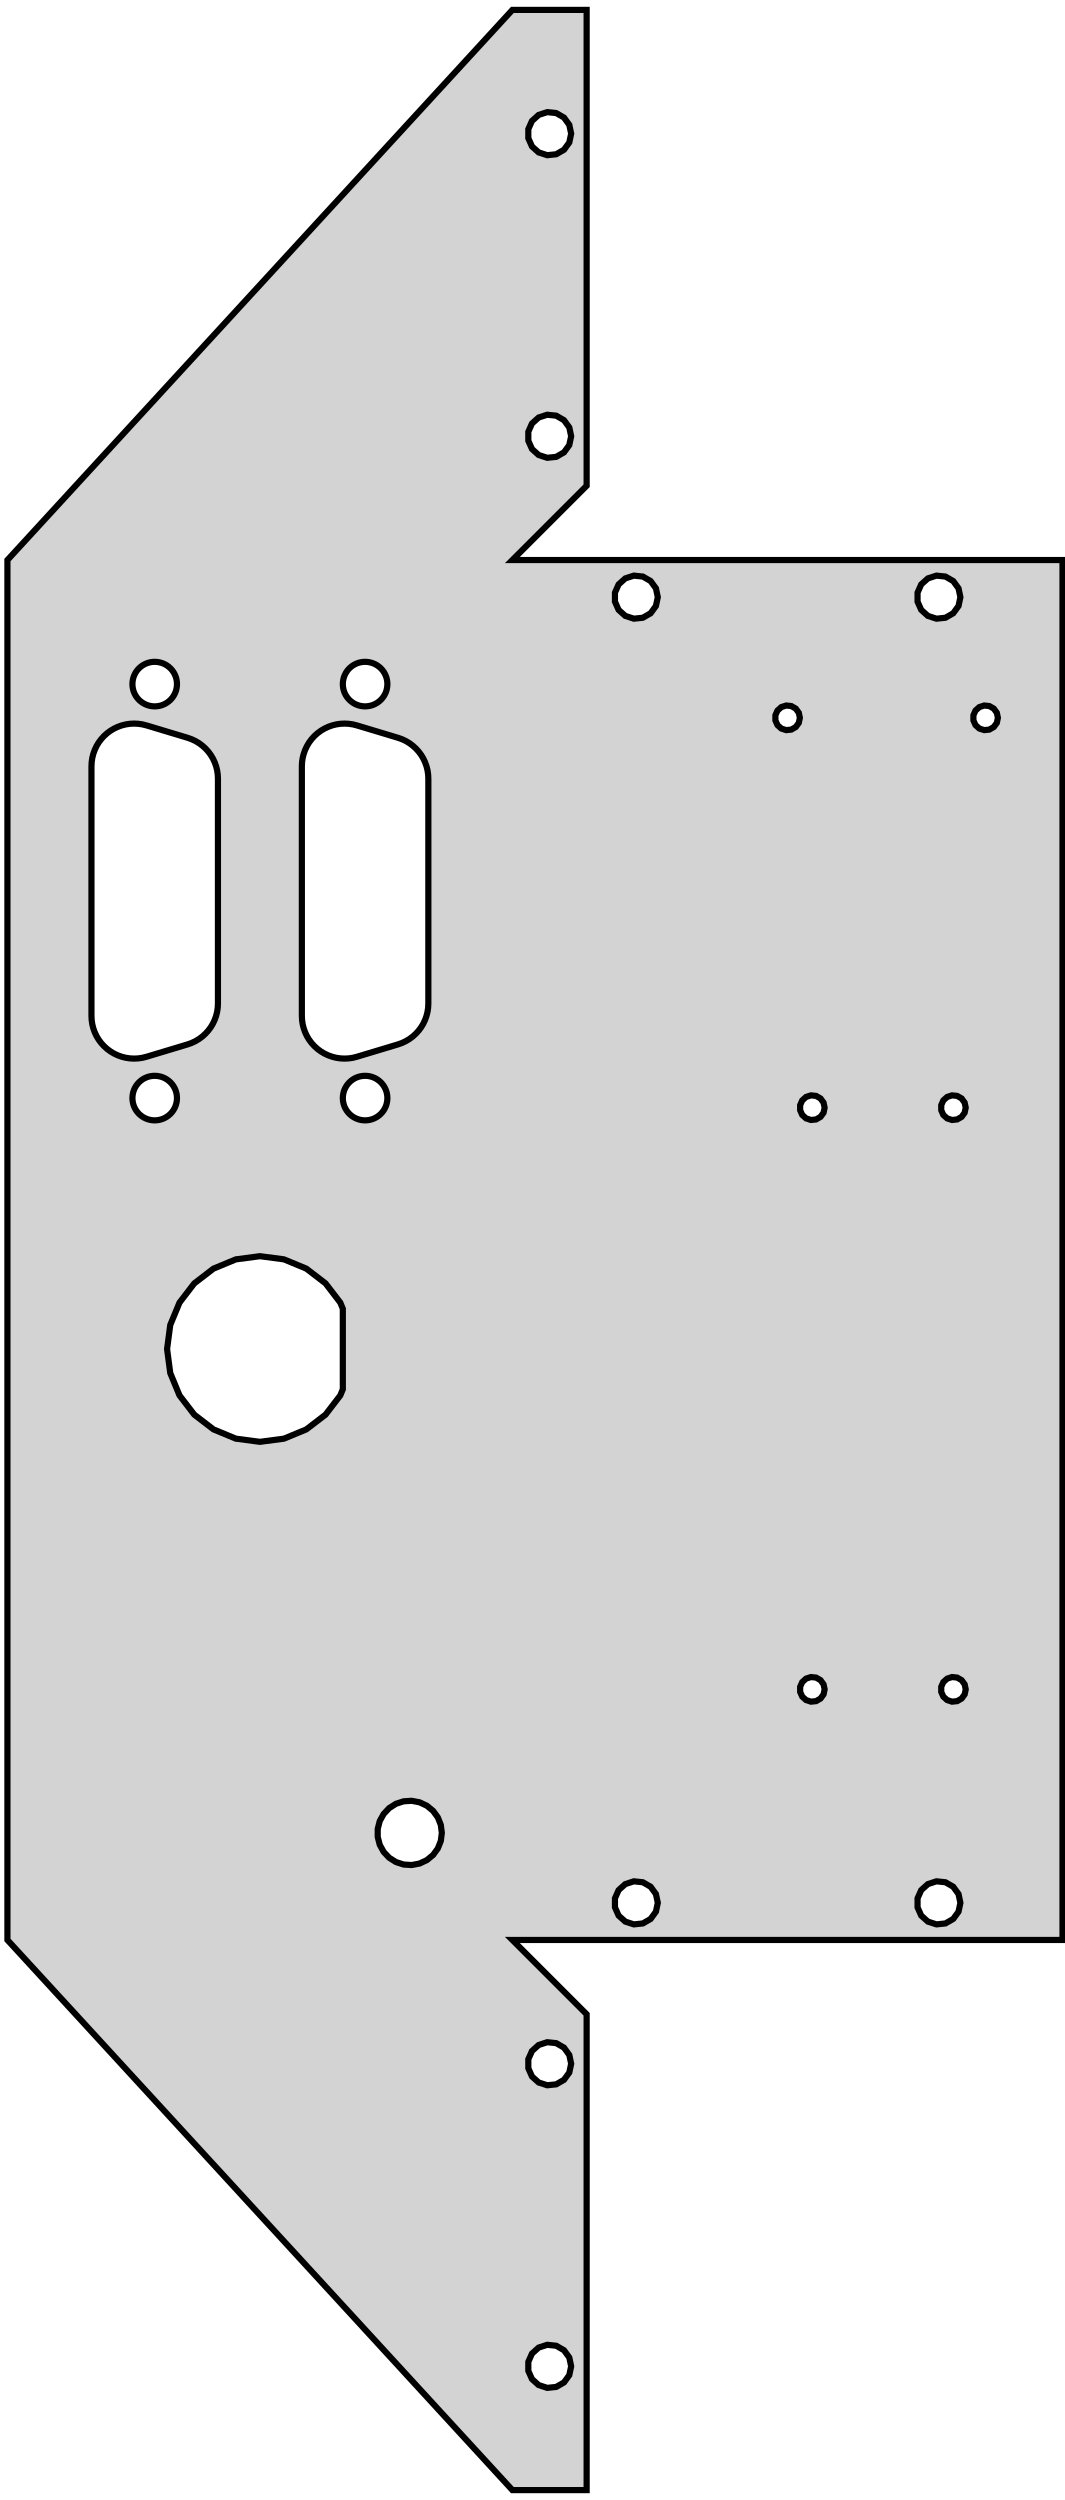
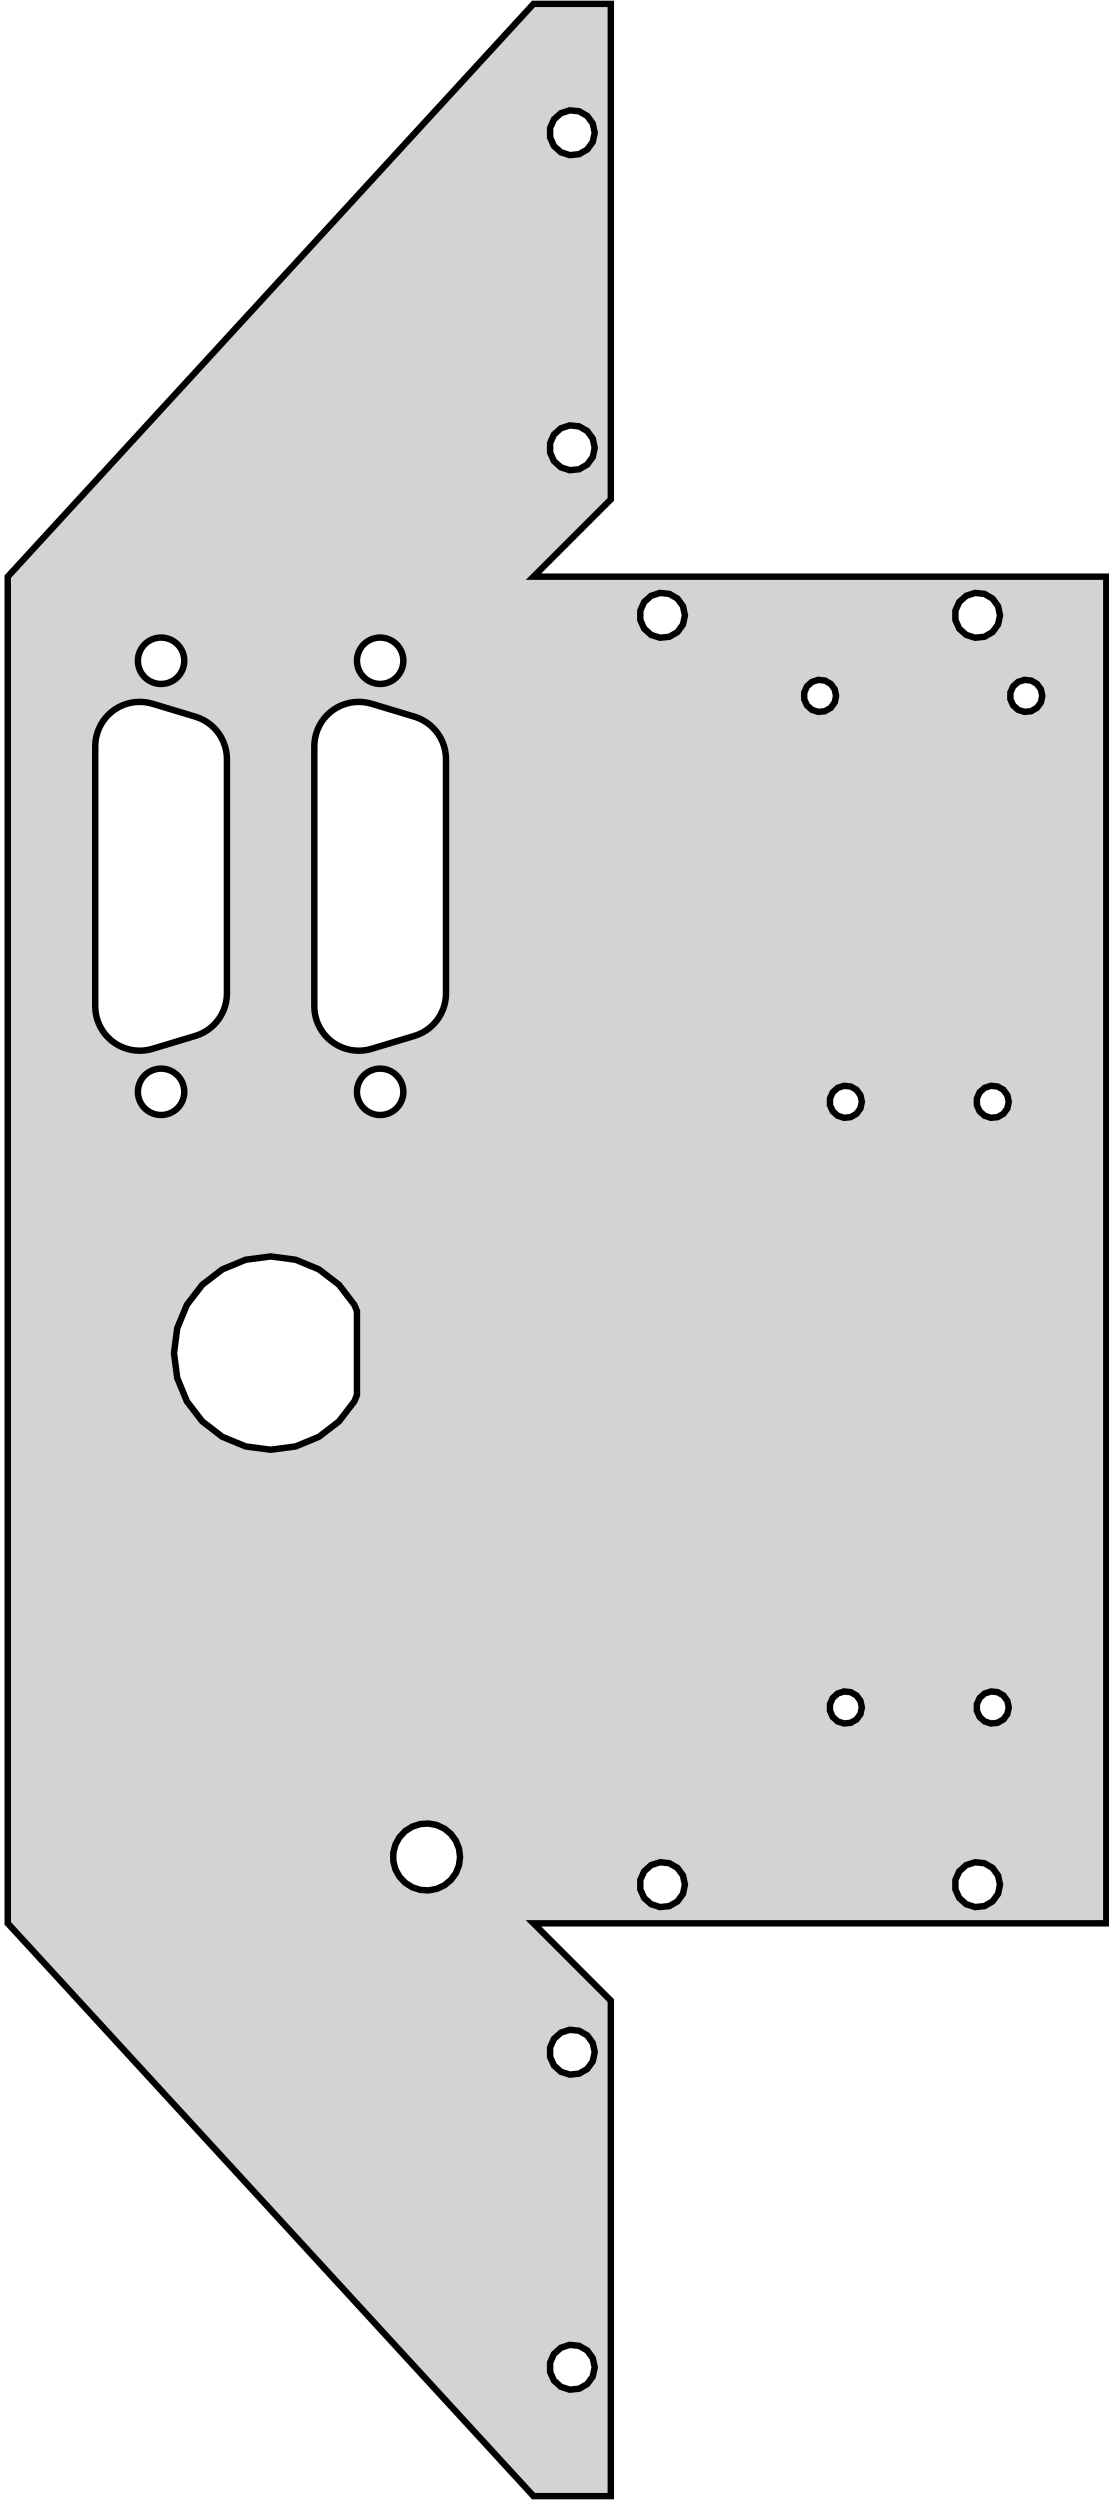
- <svg xmlns="http://www.w3.org/2000/svg" width="86mm" height="202mm" viewBox="-21 -101 86 202" version="1.1">
-   <path d=" M 26.4,61.75 L 20.4,55.75 L 64.85,55.75 L 64.85,-55.75 L 20.4,-55.75 L 26.4,-61.75  L 26.4,-100.2 L 20.4,-100.2 L -20.4,-55.75 L -20.4,55.75 L 20.4,100.2 L 26.4,100.2  z M 22.525,-88.684 L 21.984,-89.171 L 21.688,-89.836 L 21.688,-90.564 L 21.984,-91.229 L 22.525,-91.716  L 23.217,-91.94 L 23.941,-91.864 L 24.571,-91.501 L 24.999,-90.912 L 25.15,-90.2 L 24.999,-89.488  L 24.571,-88.9 L 23.941,-88.536 L 23.217,-88.46 z M 22.525,-64.234 L 21.984,-64.721 L 21.688,-65.386 L 21.688,-66.114 L 21.984,-66.779 L 22.525,-67.266  L 23.217,-67.49 L 23.941,-67.414 L 24.571,-67.05 L 24.999,-66.462 L 25.15,-65.75 L 24.999,-65.038  L 24.571,-64.45 L 23.941,-64.086 L 23.217,-64.01 z M 53.975,-51.234 L 53.434,-51.721 L 53.138,-52.386 L 53.138,-53.114 L 53.434,-53.779 L 53.975,-54.266  L 54.667,-54.49 L 55.391,-54.414 L 56.021,-54.05 L 56.449,-53.462 L 56.6,-52.75 L 56.449,-52.038  L 56.021,-51.45 L 55.391,-51.086 L 54.667,-51.01 z M 29.525,-51.234 L 28.984,-51.721 L 28.688,-52.386 L 28.688,-53.114 L 28.984,-53.779 L 29.525,-54.266  L 30.217,-54.49 L 30.941,-54.414 L 31.571,-54.05 L 31.999,-53.462 L 32.15,-52.75 L 31.999,-52.038  L 31.571,-51.45 L 30.941,-51.086 L 30.217,-51.01 z M -8.676,-43.934 L -8.851,-43.96 L -9.023,-44.002 L -9.189,-44.062 L -9.349,-44.138 L -9.5,-44.228  L -9.642,-44.334 L -9.773,-44.452 L -9.891,-44.583 L -9.997,-44.725 L -10.087,-44.877 L -10.163,-45.036  L -10.223,-45.203 L -10.265,-45.374 L -10.291,-45.549 L -10.3,-45.725 L -10.291,-45.901 L -10.265,-46.076  L -10.223,-46.248 L -10.163,-46.414 L -10.087,-46.574 L -9.997,-46.725 L -9.891,-46.867 L -9.773,-46.998  L -9.642,-47.116 L -9.5,-47.222 L -9.349,-47.312 L -9.189,-47.388 L -9.023,-47.447 L -8.851,-47.49  L -8.676,-47.516 L -8.5,-47.525 L -8.324,-47.516 L -8.149,-47.49 L -7.977,-47.447 L -7.811,-47.388  L -7.651,-47.312 L -7.5,-47.222 L -7.358,-47.116 L -7.227,-46.998 L -7.109,-46.867 L -7.003,-46.725  L -6.913,-46.574 L -6.837,-46.414 L -6.778,-46.248 L -6.735,-46.076 L -6.709,-45.901 L -6.7,-45.725  L -6.709,-45.549 L -6.735,-45.374 L -6.778,-45.203 L -6.837,-45.036 L -6.913,-44.877 L -7.003,-44.725  L -7.109,-44.583 L -7.227,-44.452 L -7.358,-44.334 L -7.5,-44.228 L -7.651,-44.138 L -7.811,-44.062  L -7.977,-44.002 L -8.149,-43.96 L -8.324,-43.934 L -8.5,-43.925 z M 8.324,-43.934 L 8.149,-43.96 L 7.977,-44.002 L 7.811,-44.062 L 7.651,-44.138 L 7.5,-44.228  L 7.358,-44.334 L 7.227,-44.452 L 7.109,-44.583 L 7.003,-44.725 L 6.913,-44.877 L 6.837,-45.036  L 6.778,-45.203 L 6.735,-45.374 L 6.709,-45.549 L 6.7,-45.725 L 6.709,-45.901 L 6.735,-46.076  L 6.778,-46.248 L 6.837,-46.414 L 6.913,-46.574 L 7.003,-46.725 L 7.109,-46.867 L 7.227,-46.998  L 7.358,-47.116 L 7.5,-47.222 L 7.651,-47.312 L 7.811,-47.388 L 7.977,-47.447 L 8.149,-47.49  L 8.324,-47.516 L 8.5,-47.525 L 8.676,-47.516 L 8.851,-47.49 L 9.023,-47.447 L 9.189,-47.388  L 9.349,-47.312 L 9.5,-47.222 L 9.642,-47.116 L 9.773,-46.998 L 9.891,-46.867 L 9.997,-46.725  L 10.087,-46.574 L 10.163,-46.414 L 10.223,-46.248 L 10.265,-46.076 L 10.291,-45.901 L 10.3,-45.725  L 10.291,-45.549 L 10.265,-45.374 L 10.223,-45.203 L 10.163,-45.036 L 10.087,-44.877 L 9.997,-44.725  L 9.891,-44.583 L 9.773,-44.452 L 9.642,-44.334 L 9.5,-44.228 L 9.349,-44.138 L 9.189,-44.062  L 9.023,-44.002 L 8.851,-43.96 L 8.676,-43.934 L 8.5,-43.925 z M 58.13,-42.134 L 57.821,-42.412 L 57.652,-42.792 L 57.652,-43.208 L 57.821,-43.588 L 58.13,-43.866  L 58.526,-43.995 L 58.939,-43.951 L 59.299,-43.743 L 59.544,-43.407 L 59.63,-43 L 59.544,-42.593  L 59.299,-42.257 L 58.939,-42.049 L 58.526,-42.005 z M 42.13,-42.134 L 41.821,-42.412 L 41.652,-42.792 L 41.652,-43.208 L 41.821,-43.588 L 42.13,-43.866  L 42.526,-43.995 L 42.939,-43.951 L 43.299,-43.743 L 43.544,-43.407 L 43.63,-43 L 43.544,-42.593  L 43.299,-42.257 L 42.939,-42.049 L 42.526,-42.005 z M 6.502,-15.482 L 6.167,-15.531 L 5.839,-15.614 L 5.52,-15.728 L 5.214,-15.872 L 4.923,-16.046  L 4.651,-16.248 L 4.4,-16.476 L 4.173,-16.726 L 3.971,-16.998 L 3.797,-17.289 L 3.653,-17.595  L 3.539,-17.913 L 3.456,-18.242 L 3.407,-18.577 L 3.39,-18.915 L 3.39,-39.085 L 3.407,-39.423  L 3.456,-39.758 L 3.539,-40.087 L 3.653,-40.405 L 3.797,-40.711 L 3.971,-41.002 L 4.173,-41.274  L 4.4,-41.525 L 4.651,-41.752 L 4.923,-41.954 L 5.214,-42.128 L 5.52,-42.272 L 5.839,-42.386  L 6.167,-42.469 L 6.502,-42.518 L 6.84,-42.535 L 7.178,-42.518 L 7.513,-42.469 L 7.841,-42.386  L 11.162,-41.386 L 11.48,-41.272 L 11.786,-41.128 L 12.077,-40.954 L 12.349,-40.752 L 12.6,-40.525  L 12.827,-40.274 L 13.029,-40.002 L 13.203,-39.711 L 13.347,-39.405 L 13.461,-39.087 L 13.544,-38.758  L 13.593,-38.423 L 13.61,-38.085 L 13.61,-19.915 L 13.593,-19.577 L 13.544,-19.242 L 13.461,-18.913  L 13.347,-18.595 L 13.203,-18.289 L 13.029,-17.998 L 12.827,-17.726 L 12.6,-17.476 L 12.349,-17.248  L 12.077,-17.046 L 11.786,-16.872 L 11.48,-16.728 L 11.162,-16.614 L 7.841,-15.614 L 7.513,-15.531  L 7.178,-15.482 L 6.84,-15.465 z M -10.498,-15.482 L -10.833,-15.531 L -11.162,-15.614 L -11.48,-15.728 L -11.786,-15.872 L -12.077,-16.046  L -12.349,-16.248 L -12.6,-16.476 L -12.827,-16.726 L -13.029,-16.998 L -13.203,-17.289 L -13.347,-17.595  L -13.461,-17.913 L -13.544,-18.242 L -13.593,-18.577 L -13.61,-18.915 L -13.61,-39.085 L -13.593,-39.423  L -13.544,-39.758 L -13.461,-40.087 L -13.347,-40.405 L -13.203,-40.711 L -13.029,-41.002 L -12.827,-41.274  L -12.6,-41.525 L -12.349,-41.752 L -12.077,-41.954 L -11.786,-42.128 L -11.48,-42.272 L -11.162,-42.386  L -10.833,-42.469 L -10.498,-42.518 L -10.16,-42.535 L -9.822,-42.518 L -9.487,-42.469 L -9.159,-42.386  L -5.839,-41.386 L -5.52,-41.272 L -5.214,-41.128 L -4.923,-40.954 L -4.651,-40.752 L -4.4,-40.525  L -4.173,-40.274 L -3.971,-40.002 L -3.797,-39.711 L -3.653,-39.405 L -3.539,-39.087 L -3.456,-38.758  L -3.407,-38.423 L -3.39,-38.085 L -3.39,-19.915 L -3.407,-19.577 L -3.456,-19.242 L -3.539,-18.913  L -3.653,-18.595 L -3.797,-18.289 L -3.971,-17.998 L -4.173,-17.726 L -4.4,-17.476 L -4.651,-17.248  L -4.923,-17.046 L -5.214,-16.872 L -5.52,-16.728 L -5.839,-16.614 L -9.159,-15.614 L -9.487,-15.531  L -9.822,-15.482 L -10.16,-15.465 z M 8.324,-10.484 L 8.149,-10.51 L 7.977,-10.553 L 7.811,-10.612 L 7.651,-10.688 L 7.5,-10.778  L 7.358,-10.884 L 7.227,-11.002 L 7.109,-11.133 L 7.003,-11.275 L 6.913,-11.427 L 6.837,-11.586  L 6.778,-11.752 L 6.735,-11.924 L 6.709,-12.099 L 6.7,-12.275 L 6.709,-12.451 L 6.735,-12.626  L 6.778,-12.797 L 6.837,-12.964 L 6.913,-13.123 L 7.003,-13.275 L 7.109,-13.417 L 7.227,-13.548  L 7.358,-13.666 L 7.5,-13.772 L 7.651,-13.863 L 7.811,-13.938 L 7.977,-13.998 L 8.149,-14.04  L 8.324,-14.066 L 8.5,-14.075 L 8.676,-14.066 L 8.851,-14.04 L 9.023,-13.998 L 9.189,-13.938  L 9.349,-13.863 L 9.5,-13.772 L 9.642,-13.666 L 9.773,-13.548 L 9.891,-13.417 L 9.997,-13.275  L 10.087,-13.123 L 10.163,-12.964 L 10.223,-12.797 L 10.265,-12.626 L 10.291,-12.451 L 10.3,-12.275  L 10.291,-12.099 L 10.265,-11.924 L 10.223,-11.752 L 10.163,-11.586 L 10.087,-11.427 L 9.997,-11.275  L 9.891,-11.133 L 9.773,-11.002 L 9.642,-10.884 L 9.5,-10.778 L 9.349,-10.688 L 9.189,-10.612  L 9.023,-10.553 L 8.851,-10.51 L 8.676,-10.484 L 8.5,-10.475 z M -8.676,-10.484 L -8.851,-10.51 L -9.023,-10.553 L -9.189,-10.612 L -9.349,-10.688 L -9.5,-10.778  L -9.642,-10.884 L -9.773,-11.002 L -9.891,-11.133 L -9.997,-11.275 L -10.087,-11.427 L -10.163,-11.586  L -10.223,-11.752 L -10.265,-11.924 L -10.291,-12.099 L -10.3,-12.275 L -10.291,-12.451 L -10.265,-12.626  L -10.223,-12.797 L -10.163,-12.964 L -10.087,-13.123 L -9.997,-13.275 L -9.891,-13.417 L -9.773,-13.548  L -9.642,-13.666 L -9.5,-13.772 L -9.349,-13.863 L -9.189,-13.938 L -9.023,-13.998 L -8.851,-14.04  L -8.676,-14.066 L -8.5,-14.075 L -8.324,-14.066 L -8.149,-14.04 L -7.977,-13.998 L -7.811,-13.938  L -7.651,-13.863 L -7.5,-13.772 L -7.358,-13.666 L -7.227,-13.548 L -7.109,-13.417 L -7.003,-13.275  L -6.913,-13.123 L -6.837,-12.964 L -6.778,-12.797 L -6.735,-12.626 L -6.709,-12.451 L -6.7,-12.275  L -6.709,-12.099 L -6.735,-11.924 L -6.778,-11.752 L -6.837,-11.586 L -6.913,-11.427 L -7.003,-11.275  L -7.109,-11.133 L -7.227,-11.002 L -7.358,-10.884 L -7.5,-10.778 L -7.651,-10.688 L -7.811,-10.612  L -7.977,-10.553 L -8.149,-10.51 L -8.324,-10.484 L -8.5,-10.475 z M 55.53,-10.634 L 55.221,-10.912 L 55.052,-11.292 L 55.052,-11.708 L 55.221,-12.088 L 55.53,-12.366  L 55.925,-12.495 L 56.339,-12.451 L 56.699,-12.243 L 56.944,-11.907 L 57.03,-11.5 L 56.944,-11.093  L 56.699,-10.757 L 56.339,-10.549 L 55.925,-10.505 z M 44.13,-10.634 L 43.821,-10.912 L 43.652,-11.292 L 43.652,-11.708 L 43.821,-12.088 L 44.13,-12.366  L 44.526,-12.495 L 44.939,-12.451 L 45.299,-12.243 L 45.544,-11.907 L 45.63,-11.5 L 45.544,-11.093  L 45.299,-10.757 L 44.939,-10.549 L 44.526,-10.505 z M -1.941,15.244 L -3.75,14.495 L -5.303,13.303 L -6.495,11.75 L -7.244,9.941 L -7.5,8  L -7.244,6.059 L -6.495,4.25 L -5.303,2.697 L -3.75,1.505 L -1.941,0.756 L 0,0.5  L 1.941,0.756 L 3.75,1.505 L 5.303,2.697 L 6.495,4.25 L 6.7,4.744 L 6.7,11.255  L 6.495,11.75 L 5.303,13.303 L 3.75,14.495 L 1.941,15.244 L 0,15.5 z M 55.53,36.366 L 55.221,36.088 L 55.052,35.708 L 55.052,35.292 L 55.221,34.912 L 55.53,34.634  L 55.925,34.505 L 56.339,34.549 L 56.699,34.757 L 56.944,35.093 L 57.03,35.5 L 56.944,35.907  L 56.699,36.243 L 56.339,36.451 L 55.925,36.495 z M 44.13,36.366 L 43.821,36.088 L 43.652,35.708 L 43.652,35.292 L 43.821,34.912 L 44.13,34.634  L 44.526,34.505 L 44.939,34.549 L 45.299,34.757 L 45.544,35.093 L 45.63,35.5 L 45.544,35.907  L 45.299,36.243 L 44.939,36.451 L 44.526,36.495 z M 11.613,49.654 L 10.993,49.453 L 10.443,49.103 L 9.997,48.628 L 9.683,48.057 L 9.52,47.426  L 9.52,46.774 L 9.683,46.143 L 9.997,45.572 L 10.443,45.097 L 10.993,44.747 L 11.613,44.546  L 12.263,44.505 L 12.903,44.627 L 13.493,44.905 L 13.995,45.32 L 14.378,45.847 L 14.618,46.453  L 14.7,47.1 L 14.618,47.747 L 14.378,48.353 L 13.995,48.88 L 13.493,49.295 L 12.903,49.573  L 12.263,49.695 z M 53.975,54.266 L 53.434,53.779 L 53.138,53.114 L 53.138,52.386 L 53.434,51.721 L 53.975,51.234  L 54.667,51.01 L 55.391,51.086 L 56.021,51.45 L 56.449,52.038 L 56.6,52.75 L 56.449,53.462  L 56.021,54.05 L 55.391,54.414 L 54.667,54.49 z M 29.525,54.266 L 28.984,53.779 L 28.688,53.114 L 28.688,52.386 L 28.984,51.721 L 29.525,51.234  L 30.217,51.01 L 30.941,51.086 L 31.571,51.45 L 31.999,52.038 L 32.15,52.75 L 31.999,53.462  L 31.571,54.05 L 30.941,54.414 L 30.217,54.49 z M 22.525,67.266 L 21.984,66.779 L 21.688,66.114 L 21.688,65.386 L 21.984,64.721 L 22.525,64.234  L 23.217,64.01 L 23.941,64.086 L 24.571,64.45 L 24.999,65.038 L 25.15,65.75 L 24.999,66.462  L 24.571,67.05 L 23.941,67.414 L 23.217,67.49 z M 22.525,91.716 L 21.984,91.229 L 21.688,90.564 L 21.688,89.836 L 21.984,89.171 L 22.525,88.684  L 23.217,88.46 L 23.941,88.536 L 24.571,88.9 L 24.999,89.488 L 25.15,90.2 L 24.999,90.912  L 24.571,91.501 L 23.941,91.864 L 23.217,91.94 z " stroke="black" fill="lightgray" stroke-width="0.5" />
+ <svg xmlns="http://www.w3.org/2000/svg" width="86mm" height="194mm" viewBox="-21 -97 86 194" version="1.1">
+   <path d=" M 26.4,58.25 L 20.4,52.25 L 64.85,52.25 L 64.85,-52.25 L 20.4,-52.25 L 26.4,-58.25  L 26.4,-96.7 L 20.4,-96.7 L -20.4,-52.25 L -20.4,52.25 L 20.4,96.7 L 26.4,96.7  z M 22.525,-85.184 L 21.984,-85.671 L 21.688,-86.336 L 21.688,-87.064 L 21.984,-87.729 L 22.525,-88.216  L 23.217,-88.44 L 23.941,-88.364 L 24.571,-88.001 L 24.999,-87.412 L 25.15,-86.7 L 24.999,-85.988  L 24.571,-85.4 L 23.941,-85.036 L 23.217,-84.96 z M 22.525,-60.734 L 21.984,-61.221 L 21.688,-61.886 L 21.688,-62.614 L 21.984,-63.279 L 22.525,-63.766  L 23.217,-63.99 L 23.941,-63.914 L 24.571,-63.55 L 24.999,-62.962 L 25.15,-62.25 L 24.999,-61.538  L 24.571,-60.95 L 23.941,-60.586 L 23.217,-60.51 z M 53.975,-47.734 L 53.434,-48.221 L 53.138,-48.886 L 53.138,-49.614 L 53.434,-50.279 L 53.975,-50.766  L 54.667,-50.99 L 55.391,-50.914 L 56.021,-50.55 L 56.449,-49.962 L 56.6,-49.25 L 56.449,-48.538  L 56.021,-47.95 L 55.391,-47.586 L 54.667,-47.51 z M 29.525,-47.734 L 28.984,-48.221 L 28.688,-48.886 L 28.688,-49.614 L 28.984,-50.279 L 29.525,-50.766  L 30.217,-50.99 L 30.941,-50.914 L 31.571,-50.55 L 31.999,-49.962 L 32.15,-49.25 L 31.999,-48.538  L 31.571,-47.95 L 30.941,-47.586 L 30.217,-47.51 z M -8.676,-43.934 L -8.851,-43.96 L -9.023,-44.002 L -9.189,-44.062 L -9.349,-44.138 L -9.5,-44.228  L -9.642,-44.334 L -9.773,-44.452 L -9.891,-44.583 L -9.997,-44.725 L -10.087,-44.877 L -10.163,-45.036  L -10.223,-45.203 L -10.265,-45.374 L -10.291,-45.549 L -10.3,-45.725 L -10.291,-45.901 L -10.265,-46.076  L -10.223,-46.248 L -10.163,-46.414 L -10.087,-46.574 L -9.997,-46.725 L -9.891,-46.867 L -9.773,-46.998  L -9.642,-47.116 L -9.5,-47.222 L -9.349,-47.312 L -9.189,-47.388 L -9.023,-47.447 L -8.851,-47.49  L -8.676,-47.516 L -8.5,-47.525 L -8.324,-47.516 L -8.149,-47.49 L -7.977,-47.447 L -7.811,-47.388  L -7.651,-47.312 L -7.5,-47.222 L -7.358,-47.116 L -7.227,-46.998 L -7.109,-46.867 L -7.003,-46.725  L -6.913,-46.574 L -6.837,-46.414 L -6.778,-46.248 L -6.735,-46.076 L -6.709,-45.901 L -6.7,-45.725  L -6.709,-45.549 L -6.735,-45.374 L -6.778,-45.203 L -6.837,-45.036 L -6.913,-44.877 L -7.003,-44.725  L -7.109,-44.583 L -7.227,-44.452 L -7.358,-44.334 L -7.5,-44.228 L -7.651,-44.138 L -7.811,-44.062  L -7.977,-44.002 L -8.149,-43.96 L -8.324,-43.934 L -8.5,-43.925 z M 8.324,-43.934 L 8.149,-43.96 L 7.977,-44.002 L 7.811,-44.062 L 7.651,-44.138 L 7.5,-44.228  L 7.358,-44.334 L 7.227,-44.452 L 7.109,-44.583 L 7.003,-44.725 L 6.913,-44.877 L 6.837,-45.036  L 6.778,-45.203 L 6.735,-45.374 L 6.709,-45.549 L 6.7,-45.725 L 6.709,-45.901 L 6.735,-46.076  L 6.778,-46.248 L 6.837,-46.414 L 6.913,-46.574 L 7.003,-46.725 L 7.109,-46.867 L 7.227,-46.998  L 7.358,-47.116 L 7.5,-47.222 L 7.651,-47.312 L 7.811,-47.388 L 7.977,-47.447 L 8.149,-47.49  L 8.324,-47.516 L 8.5,-47.525 L 8.676,-47.516 L 8.851,-47.49 L 9.023,-47.447 L 9.189,-47.388  L 9.349,-47.312 L 9.5,-47.222 L 9.642,-47.116 L 9.773,-46.998 L 9.891,-46.867 L 9.997,-46.725  L 10.087,-46.574 L 10.163,-46.414 L 10.223,-46.248 L 10.265,-46.076 L 10.291,-45.901 L 10.3,-45.725  L 10.291,-45.549 L 10.265,-45.374 L 10.223,-45.203 L 10.163,-45.036 L 10.087,-44.877 L 9.997,-44.725  L 9.891,-44.583 L 9.773,-44.452 L 9.642,-44.334 L 9.5,-44.228 L 9.349,-44.138 L 9.189,-44.062  L 9.023,-44.002 L 8.851,-43.96 L 8.676,-43.934 L 8.5,-43.925 z M 58.005,-41.917 L 57.619,-42.265 L 57.407,-42.74 L 57.407,-43.26 L 57.619,-43.735 L 58.005,-44.083  L 58.499,-44.243 L 59.016,-44.189 L 59.466,-43.929 L 59.772,-43.508 L 59.88,-43 L 59.772,-42.492  L 59.466,-42.071 L 59.016,-41.811 L 58.499,-41.757 z M 42.005,-41.917 L 41.619,-42.265 L 41.407,-42.74 L 41.407,-43.26 L 41.619,-43.735 L 42.005,-44.083  L 42.499,-44.243 L 43.016,-44.189 L 43.466,-43.929 L 43.772,-43.508 L 43.88,-43 L 43.772,-42.492  L 43.466,-42.071 L 43.016,-41.811 L 42.499,-41.757 z M 6.502,-15.482 L 6.167,-15.531 L 5.839,-15.614 L 5.52,-15.728 L 5.214,-15.872 L 4.923,-16.046  L 4.651,-16.248 L 4.4,-16.476 L 4.173,-16.726 L 3.971,-16.998 L 3.797,-17.289 L 3.653,-17.595  L 3.539,-17.913 L 3.456,-18.242 L 3.407,-18.577 L 3.39,-18.915 L 3.39,-39.085 L 3.407,-39.423  L 3.456,-39.758 L 3.539,-40.087 L 3.653,-40.405 L 3.797,-40.711 L 3.971,-41.002 L 4.173,-41.274  L 4.4,-41.525 L 4.651,-41.752 L 4.923,-41.954 L 5.214,-42.128 L 5.52,-42.272 L 5.839,-42.386  L 6.167,-42.469 L 6.502,-42.518 L 6.84,-42.535 L 7.178,-42.518 L 7.513,-42.469 L 7.841,-42.386  L 11.162,-41.386 L 11.48,-41.272 L 11.786,-41.128 L 12.077,-40.954 L 12.349,-40.752 L 12.6,-40.525  L 12.827,-40.274 L 13.029,-40.002 L 13.203,-39.711 L 13.347,-39.405 L 13.461,-39.087 L 13.544,-38.758  L 13.593,-38.423 L 13.61,-38.085 L 13.61,-19.915 L 13.593,-19.577 L 13.544,-19.242 L 13.461,-18.913  L 13.347,-18.595 L 13.203,-18.289 L 13.029,-17.998 L 12.827,-17.726 L 12.6,-17.476 L 12.349,-17.248  L 12.077,-17.046 L 11.786,-16.872 L 11.48,-16.728 L 11.162,-16.614 L 7.841,-15.614 L 7.513,-15.531  L 7.178,-15.482 L 6.84,-15.465 z M -10.498,-15.482 L -10.833,-15.531 L -11.162,-15.614 L -11.48,-15.728 L -11.786,-15.872 L -12.077,-16.046  L -12.349,-16.248 L -12.6,-16.476 L -12.827,-16.726 L -13.029,-16.998 L -13.203,-17.289 L -13.347,-17.595  L -13.461,-17.913 L -13.544,-18.242 L -13.593,-18.577 L -13.61,-18.915 L -13.61,-39.085 L -13.593,-39.423  L -13.544,-39.758 L -13.461,-40.087 L -13.347,-40.405 L -13.203,-40.711 L -13.029,-41.002 L -12.827,-41.274  L -12.6,-41.525 L -12.349,-41.752 L -12.077,-41.954 L -11.786,-42.128 L -11.48,-42.272 L -11.162,-42.386  L -10.833,-42.469 L -10.498,-42.518 L -10.16,-42.535 L -9.822,-42.518 L -9.487,-42.469 L -9.159,-42.386  L -5.839,-41.386 L -5.52,-41.272 L -5.214,-41.128 L -4.923,-40.954 L -4.651,-40.752 L -4.4,-40.525  L -4.173,-40.274 L -3.971,-40.002 L -3.797,-39.711 L -3.653,-39.405 L -3.539,-39.087 L -3.456,-38.758  L -3.407,-38.423 L -3.39,-38.085 L -3.39,-19.915 L -3.407,-19.577 L -3.456,-19.242 L -3.539,-18.913  L -3.653,-18.595 L -3.797,-18.289 L -3.971,-17.998 L -4.173,-17.726 L -4.4,-17.476 L -4.651,-17.248  L -4.923,-17.046 L -5.214,-16.872 L -5.52,-16.728 L -5.839,-16.614 L -9.159,-15.614 L -9.487,-15.531  L -9.822,-15.482 L -10.16,-15.465 z M 8.324,-10.484 L 8.149,-10.51 L 7.977,-10.553 L 7.811,-10.612 L 7.651,-10.688 L 7.5,-10.778  L 7.358,-10.884 L 7.227,-11.002 L 7.109,-11.133 L 7.003,-11.275 L 6.913,-11.427 L 6.837,-11.586  L 6.778,-11.752 L 6.735,-11.924 L 6.709,-12.099 L 6.7,-12.275 L 6.709,-12.451 L 6.735,-12.626  L 6.778,-12.797 L 6.837,-12.964 L 6.913,-13.123 L 7.003,-13.275 L 7.109,-13.417 L 7.227,-13.548  L 7.358,-13.666 L 7.5,-13.772 L 7.651,-13.863 L 7.811,-13.938 L 7.977,-13.998 L 8.149,-14.04  L 8.324,-14.066 L 8.5,-14.075 L 8.676,-14.066 L 8.851,-14.04 L 9.023,-13.998 L 9.189,-13.938  L 9.349,-13.863 L 9.5,-13.772 L 9.642,-13.666 L 9.773,-13.548 L 9.891,-13.417 L 9.997,-13.275  L 10.087,-13.123 L 10.163,-12.964 L 10.223,-12.797 L 10.265,-12.626 L 10.291,-12.451 L 10.3,-12.275  L 10.291,-12.099 L 10.265,-11.924 L 10.223,-11.752 L 10.163,-11.586 L 10.087,-11.427 L 9.997,-11.275  L 9.891,-11.133 L 9.773,-11.002 L 9.642,-10.884 L 9.5,-10.778 L 9.349,-10.688 L 9.189,-10.612  L 9.023,-10.553 L 8.851,-10.51 L 8.676,-10.484 L 8.5,-10.475 z M -8.676,-10.484 L -8.851,-10.51 L -9.023,-10.553 L -9.189,-10.612 L -9.349,-10.688 L -9.5,-10.778  L -9.642,-10.884 L -9.773,-11.002 L -9.891,-11.133 L -9.997,-11.275 L -10.087,-11.427 L -10.163,-11.586  L -10.223,-11.752 L -10.265,-11.924 L -10.291,-12.099 L -10.3,-12.275 L -10.291,-12.451 L -10.265,-12.626  L -10.223,-12.797 L -10.163,-12.964 L -10.087,-13.123 L -9.997,-13.275 L -9.891,-13.417 L -9.773,-13.548  L -9.642,-13.666 L -9.5,-13.772 L -9.349,-13.863 L -9.189,-13.938 L -9.023,-13.998 L -8.851,-14.04  L -8.676,-14.066 L -8.5,-14.075 L -8.324,-14.066 L -8.149,-14.04 L -7.977,-13.998 L -7.811,-13.938  L -7.651,-13.863 L -7.5,-13.772 L -7.358,-13.666 L -7.227,-13.548 L -7.109,-13.417 L -7.003,-13.275  L -6.913,-13.123 L -6.837,-12.964 L -6.778,-12.797 L -6.735,-12.626 L -6.709,-12.451 L -6.7,-12.275  L -6.709,-12.099 L -6.735,-11.924 L -6.778,-11.752 L -6.837,-11.586 L -6.913,-11.427 L -7.003,-11.275  L -7.109,-11.133 L -7.227,-11.002 L -7.358,-10.884 L -7.5,-10.778 L -7.651,-10.688 L -7.811,-10.612  L -7.977,-10.553 L -8.149,-10.51 L -8.324,-10.484 L -8.5,-10.475 z M 55.405,-10.418 L 55.019,-10.765 L 54.807,-11.24 L 54.807,-11.76 L 55.019,-12.235 L 55.405,-12.582  L 55.899,-12.743 L 56.416,-12.689 L 56.866,-12.429 L 57.172,-12.008 L 57.28,-11.5 L 57.172,-10.992  L 56.866,-10.571 L 56.416,-10.311 L 55.899,-10.257 z M 44.005,-10.418 L 43.619,-10.765 L 43.407,-11.24 L 43.407,-11.76 L 43.619,-12.235 L 44.005,-12.582  L 44.499,-12.743 L 45.016,-12.689 L 45.466,-12.429 L 45.772,-12.008 L 45.88,-11.5 L 45.772,-10.992  L 45.466,-10.571 L 45.016,-10.311 L 44.499,-10.257 z M -1.941,15.244 L -3.75,14.495 L -5.303,13.303 L -6.495,11.75 L -7.244,9.941 L -7.5,8  L -7.244,6.059 L -6.495,4.25 L -5.303,2.697 L -3.75,1.505 L -1.941,0.756 L 0,0.5  L 1.941,0.756 L 3.75,1.505 L 5.303,2.697 L 6.495,4.25 L 6.7,4.744 L 6.7,11.255  L 6.495,11.75 L 5.303,13.303 L 3.75,14.495 L 1.941,15.244 L 0,15.5 z M 55.405,36.583 L 55.019,36.235 L 54.807,35.76 L 54.807,35.24 L 55.019,34.765 L 55.405,34.417  L 55.899,34.257 L 56.416,34.311 L 56.866,34.571 L 57.172,34.992 L 57.28,35.5 L 57.172,36.008  L 56.866,36.429 L 56.416,36.689 L 55.899,36.743 z M 44.005,36.583 L 43.619,36.235 L 43.407,35.76 L 43.407,35.24 L 43.619,34.765 L 44.005,34.417  L 44.499,34.257 L 45.016,34.311 L 45.466,34.571 L 45.772,34.992 L 45.88,35.5 L 45.772,36.008  L 45.466,36.429 L 45.016,36.689 L 44.499,36.743 z M 11.613,49.654 L 10.993,49.453 L 10.443,49.103 L 9.997,48.628 L 9.683,48.057 L 9.52,47.426  L 9.52,46.774 L 9.683,46.143 L 9.997,45.572 L 10.443,45.097 L 10.993,44.747 L 11.613,44.546  L 12.263,44.505 L 12.903,44.627 L 13.493,44.905 L 13.995,45.32 L 14.378,45.847 L 14.618,46.453  L 14.7,47.1 L 14.618,47.747 L 14.378,48.353 L 13.995,48.88 L 13.493,49.295 L 12.903,49.573  L 12.263,49.695 z M 53.975,50.766 L 53.434,50.279 L 53.138,49.614 L 53.138,48.886 L 53.434,48.221 L 53.975,47.734  L 54.667,47.51 L 55.391,47.586 L 56.021,47.95 L 56.449,48.538 L 56.6,49.25 L 56.449,49.962  L 56.021,50.55 L 55.391,50.914 L 54.667,50.99 z M 29.525,50.766 L 28.984,50.279 L 28.688,49.614 L 28.688,48.886 L 28.984,48.221 L 29.525,47.734  L 30.217,47.51 L 30.941,47.586 L 31.571,47.95 L 31.999,48.538 L 32.15,49.25 L 31.999,49.962  L 31.571,50.55 L 30.941,50.914 L 30.217,50.99 z M 22.525,63.766 L 21.984,63.279 L 21.688,62.614 L 21.688,61.886 L 21.984,61.221 L 22.525,60.734  L 23.217,60.51 L 23.941,60.586 L 24.571,60.95 L 24.999,61.538 L 25.15,62.25 L 24.999,62.962  L 24.571,63.55 L 23.941,63.914 L 23.217,63.99 z M 22.525,88.216 L 21.984,87.729 L 21.688,87.064 L 21.688,86.336 L 21.984,85.671 L 22.525,85.184  L 23.217,84.96 L 23.941,85.036 L 24.571,85.4 L 24.999,85.988 L 25.15,86.7 L 24.999,87.412  L 24.571,88.001 L 23.941,88.364 L 23.217,88.44 z " stroke="black" fill="lightgray" stroke-width="0.5" />
</svg>
